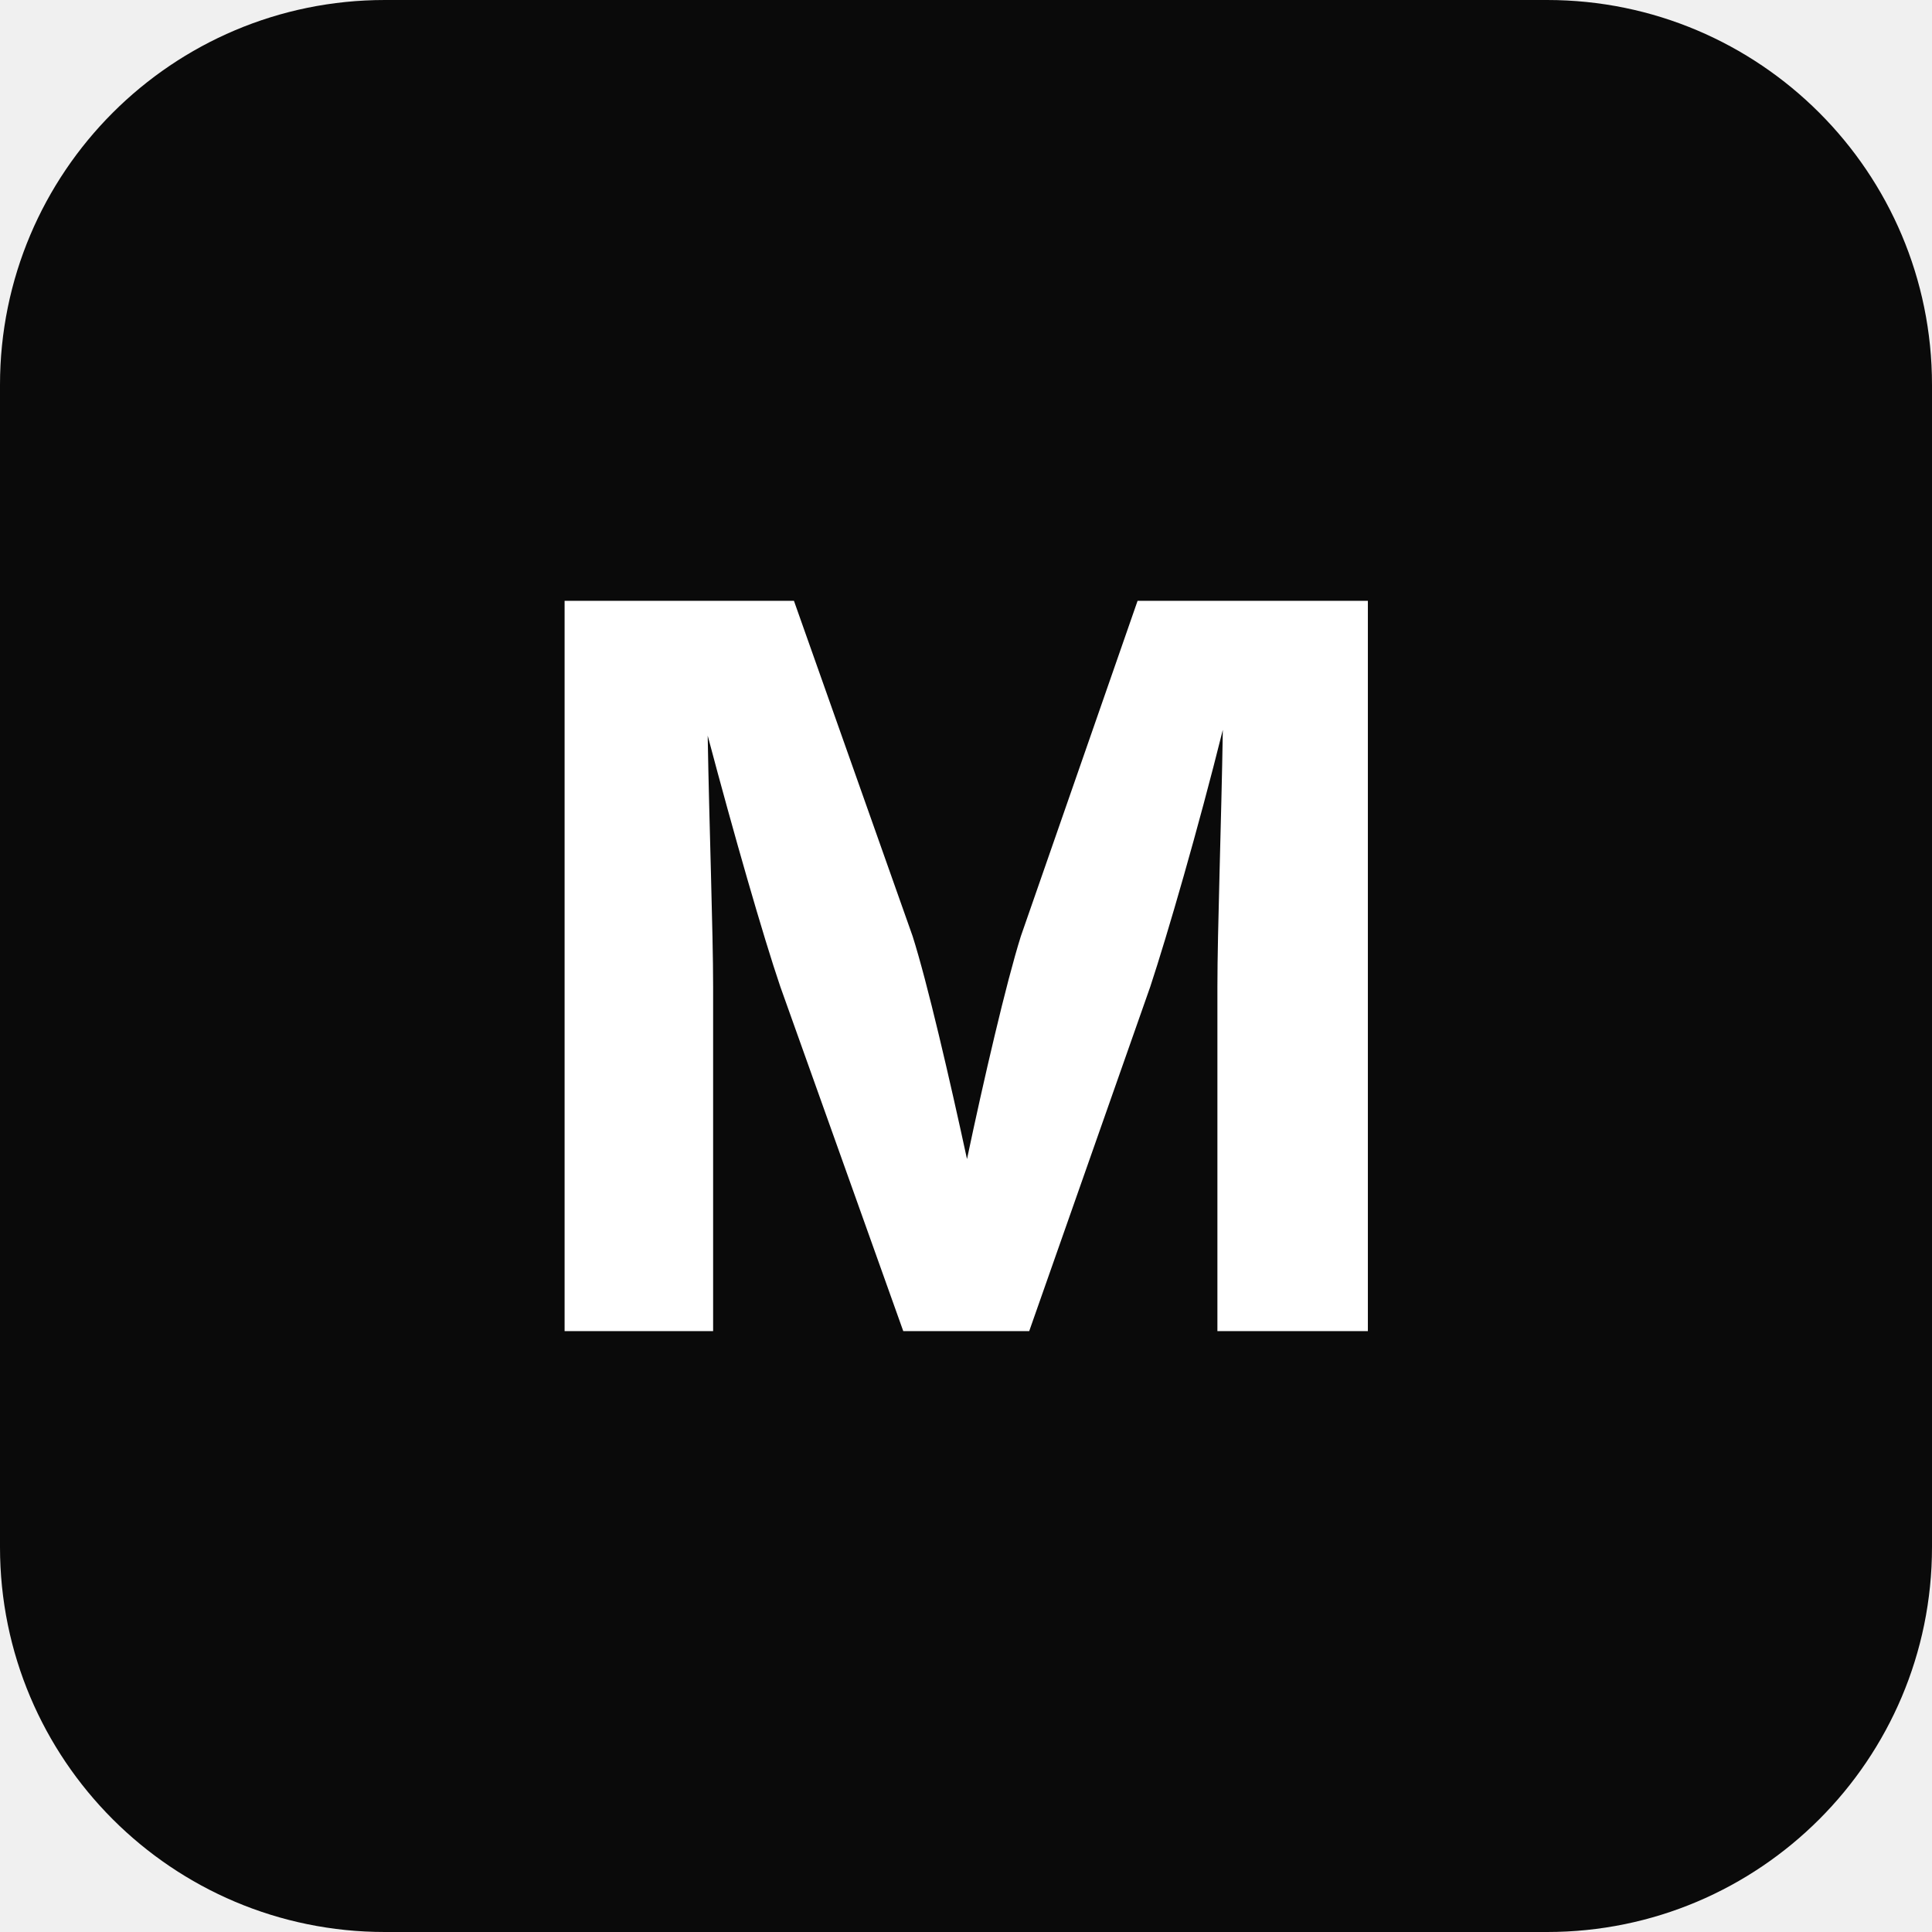
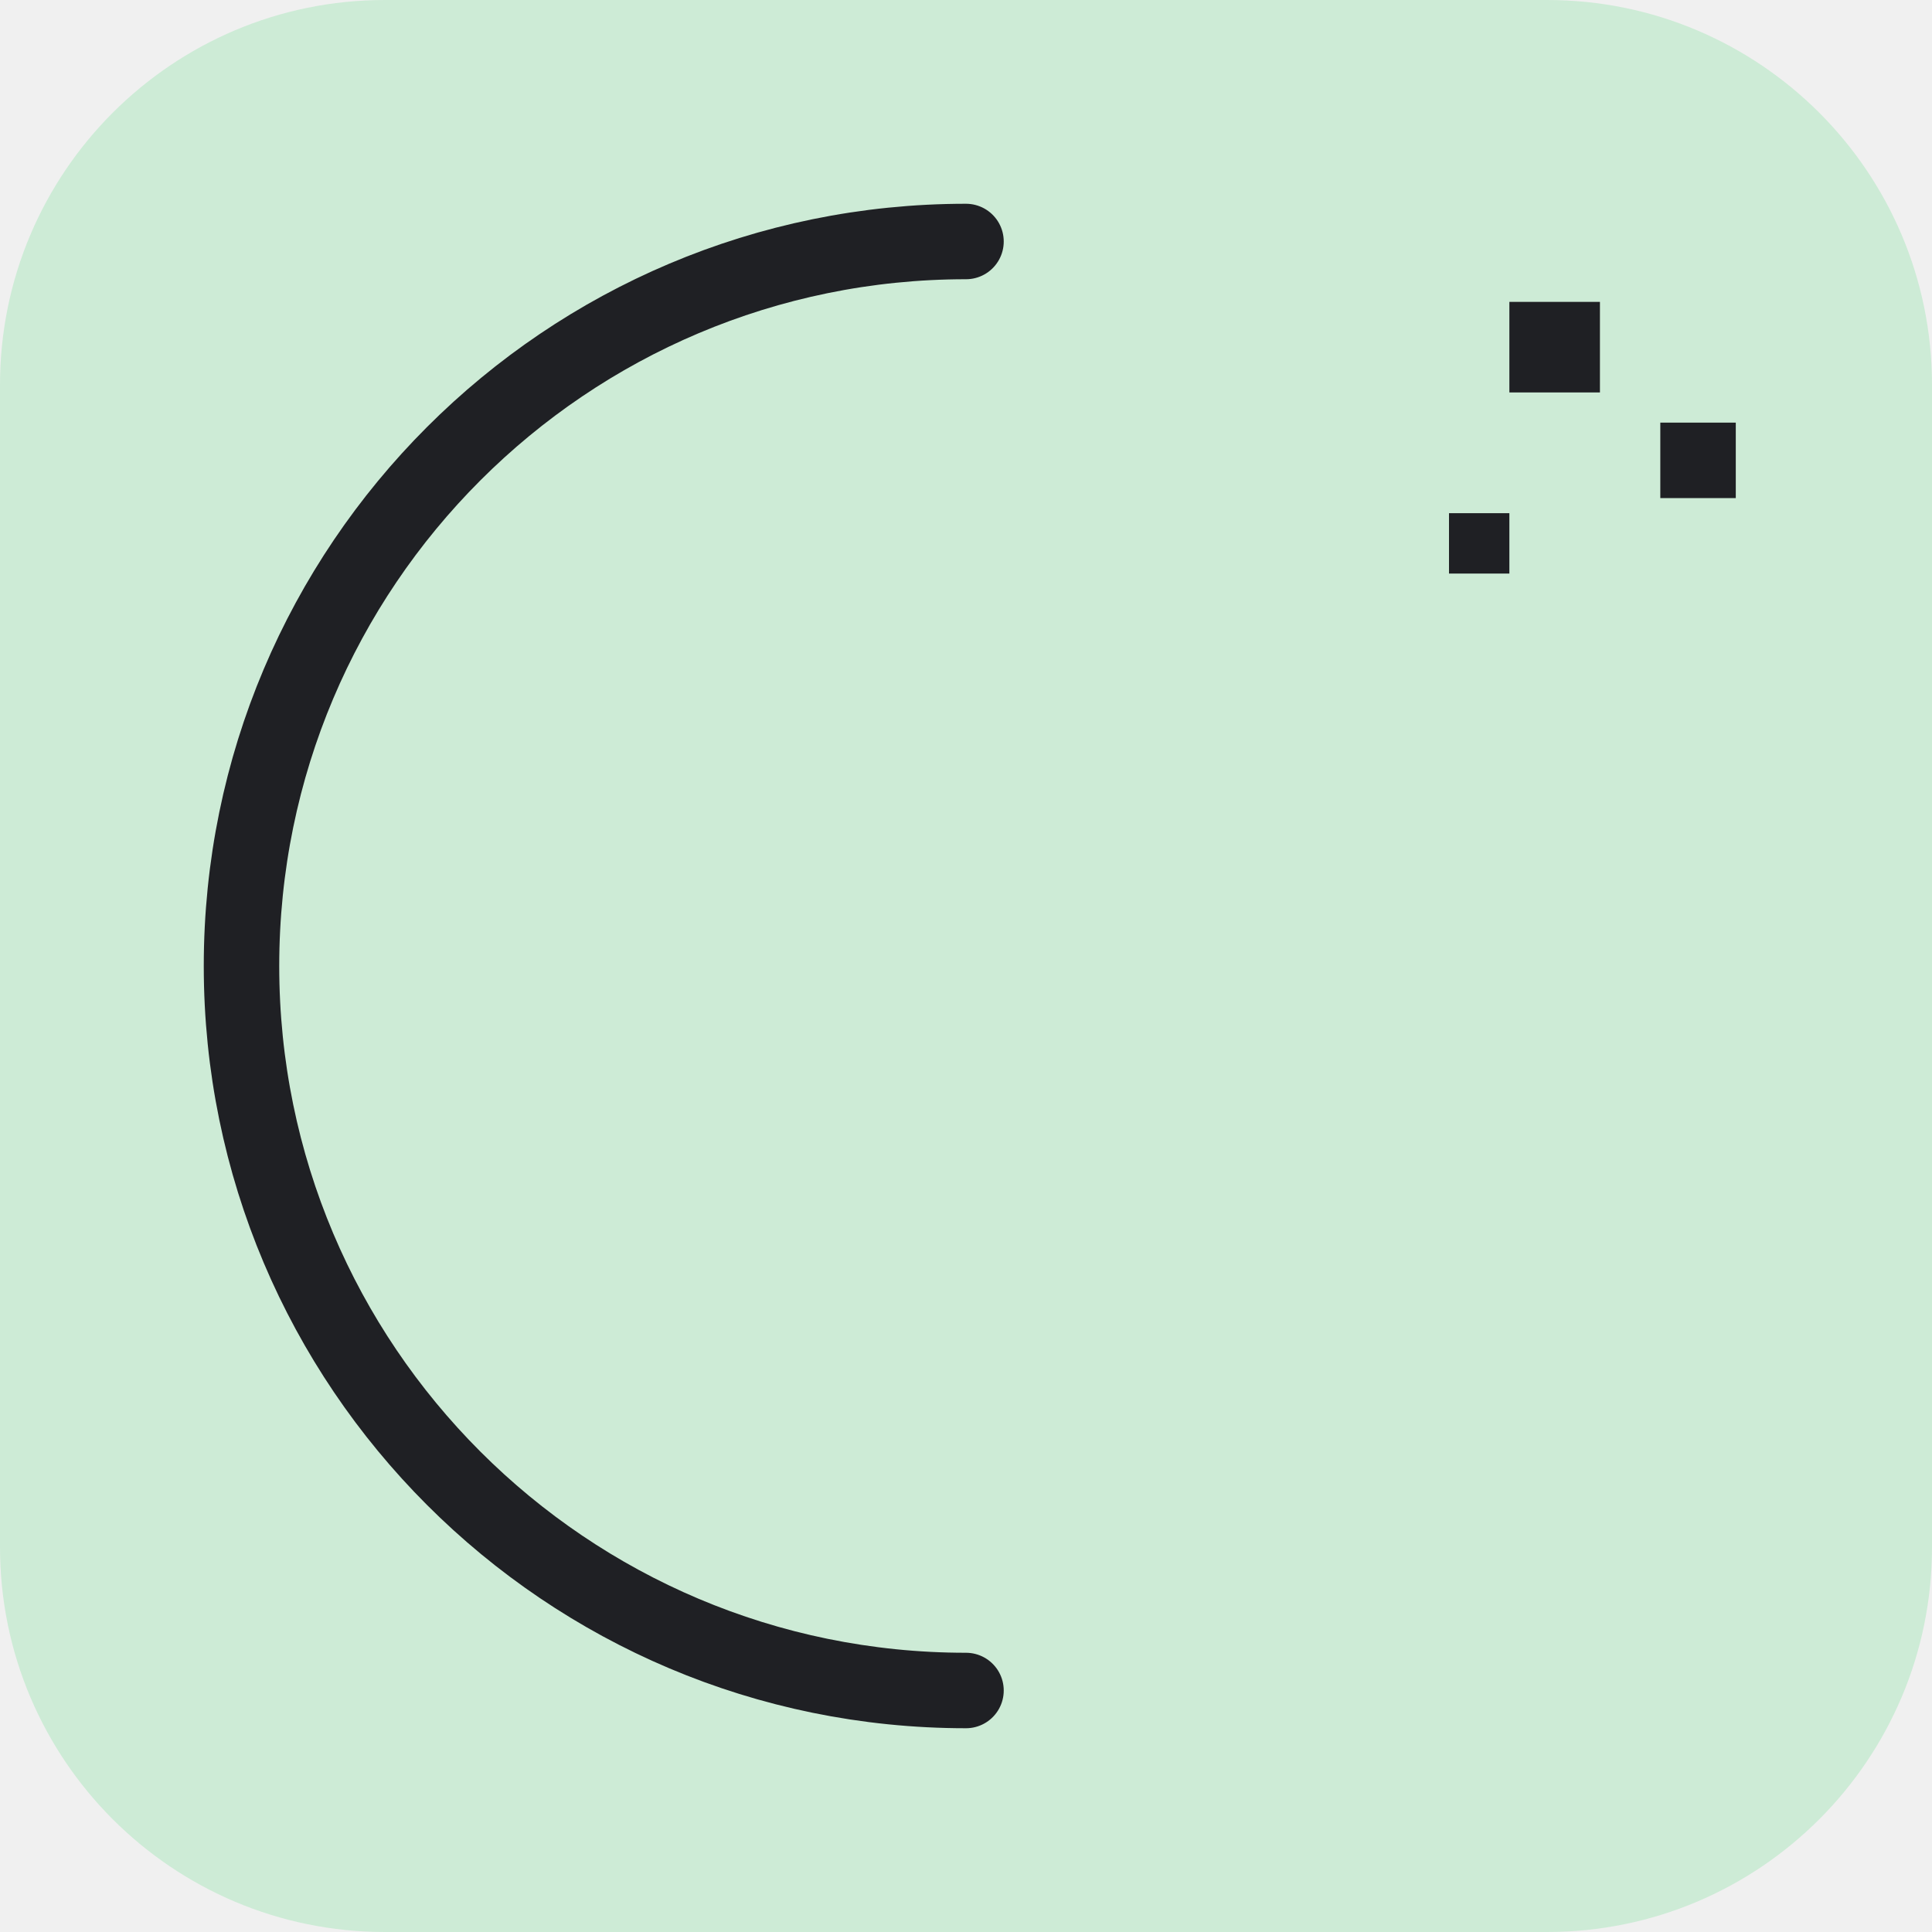
<svg xmlns="http://www.w3.org/2000/svg" width="512" height="512" viewBox="0 0 512 512">
-   <rect width="512" height="512" rx="102" fill="#0a0a0a" />
-   <text x="256" y="256" font-family="system-ui, -apple-system, sans-serif" font-size="266" font-weight="bold" fill="white" text-anchor="middle" dominant-baseline="central">M</text>
+   <rect width="512" height="512" rx="102" fill="#CDEBD6" />
+   <path d="M 256 64 A 176 176 0 1 0 256 448 A 144 144 0 1 1 256 64 Z" fill="#FFFFFF" stroke="#1F2024" stroke-width="20" stroke-linejoin="round" stroke-linecap="round" />
+   <rect x="400" y="80" width="24" height="24" fill="#1F2024" />
+   <rect x="440" y="112" width="20" height="20" fill="#1F2024" />
+   <rect x="384" y="136" width="16" height="16" fill="#1F2024" />
</svg>
